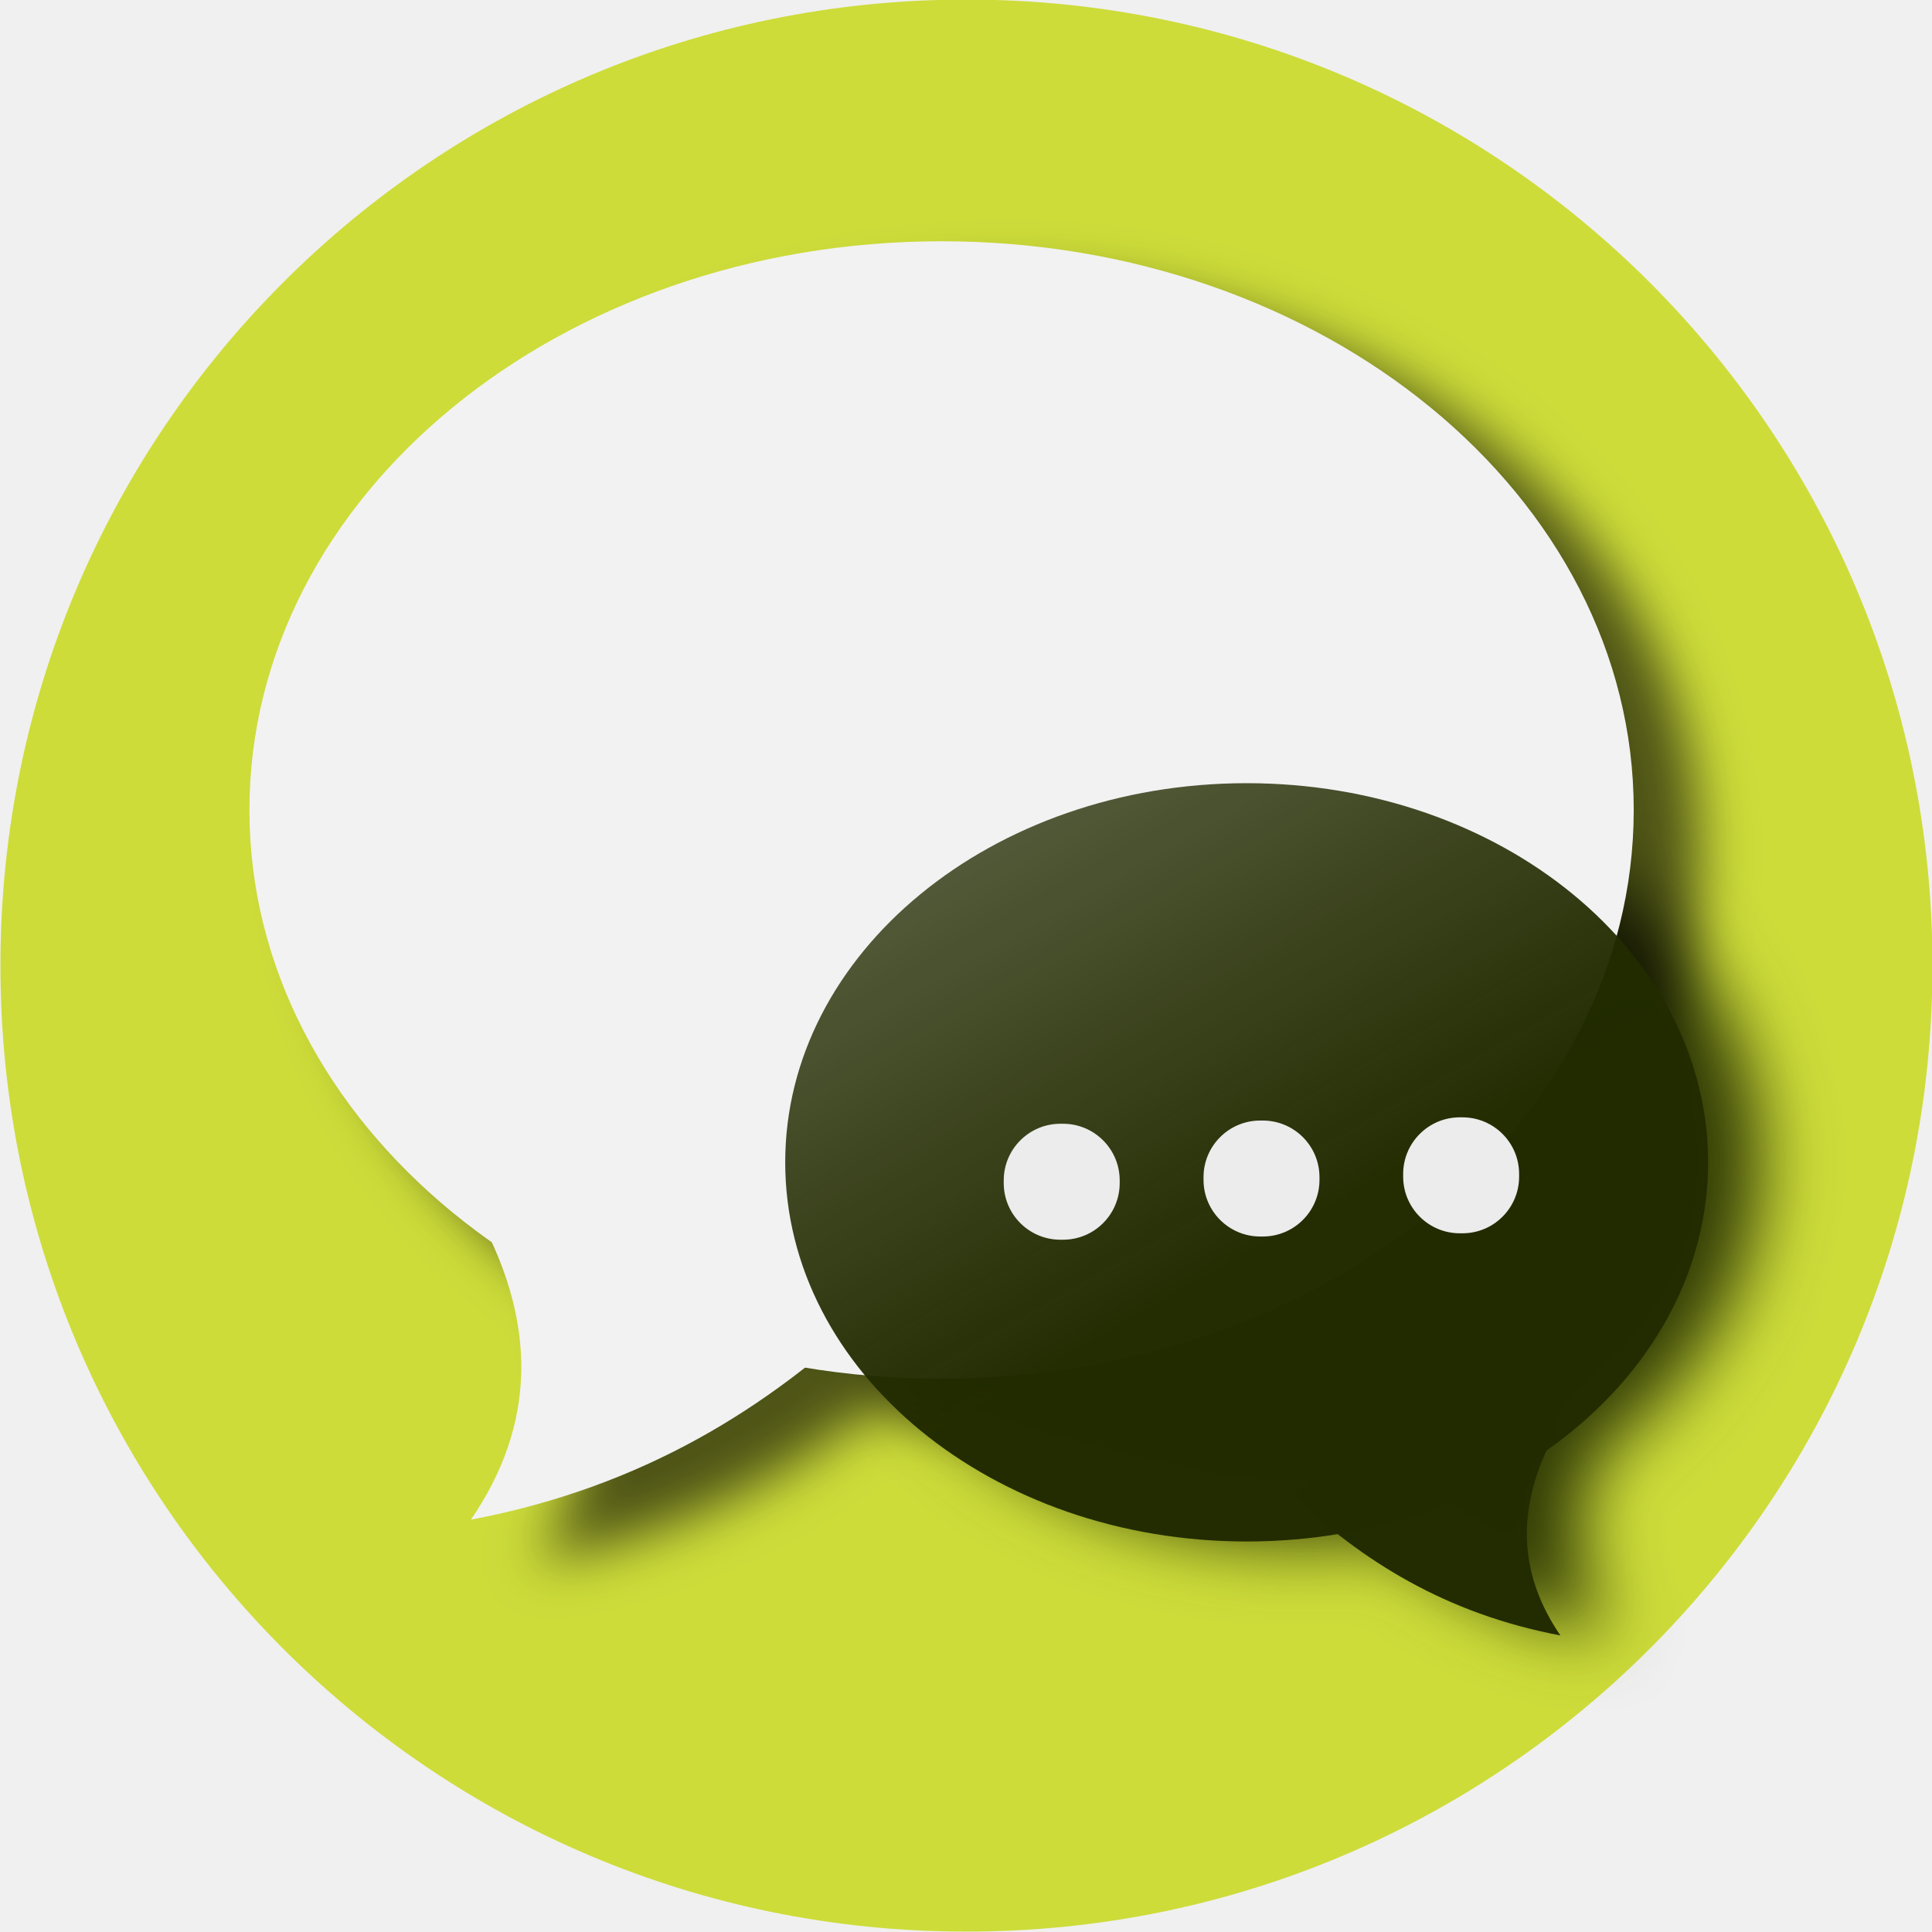
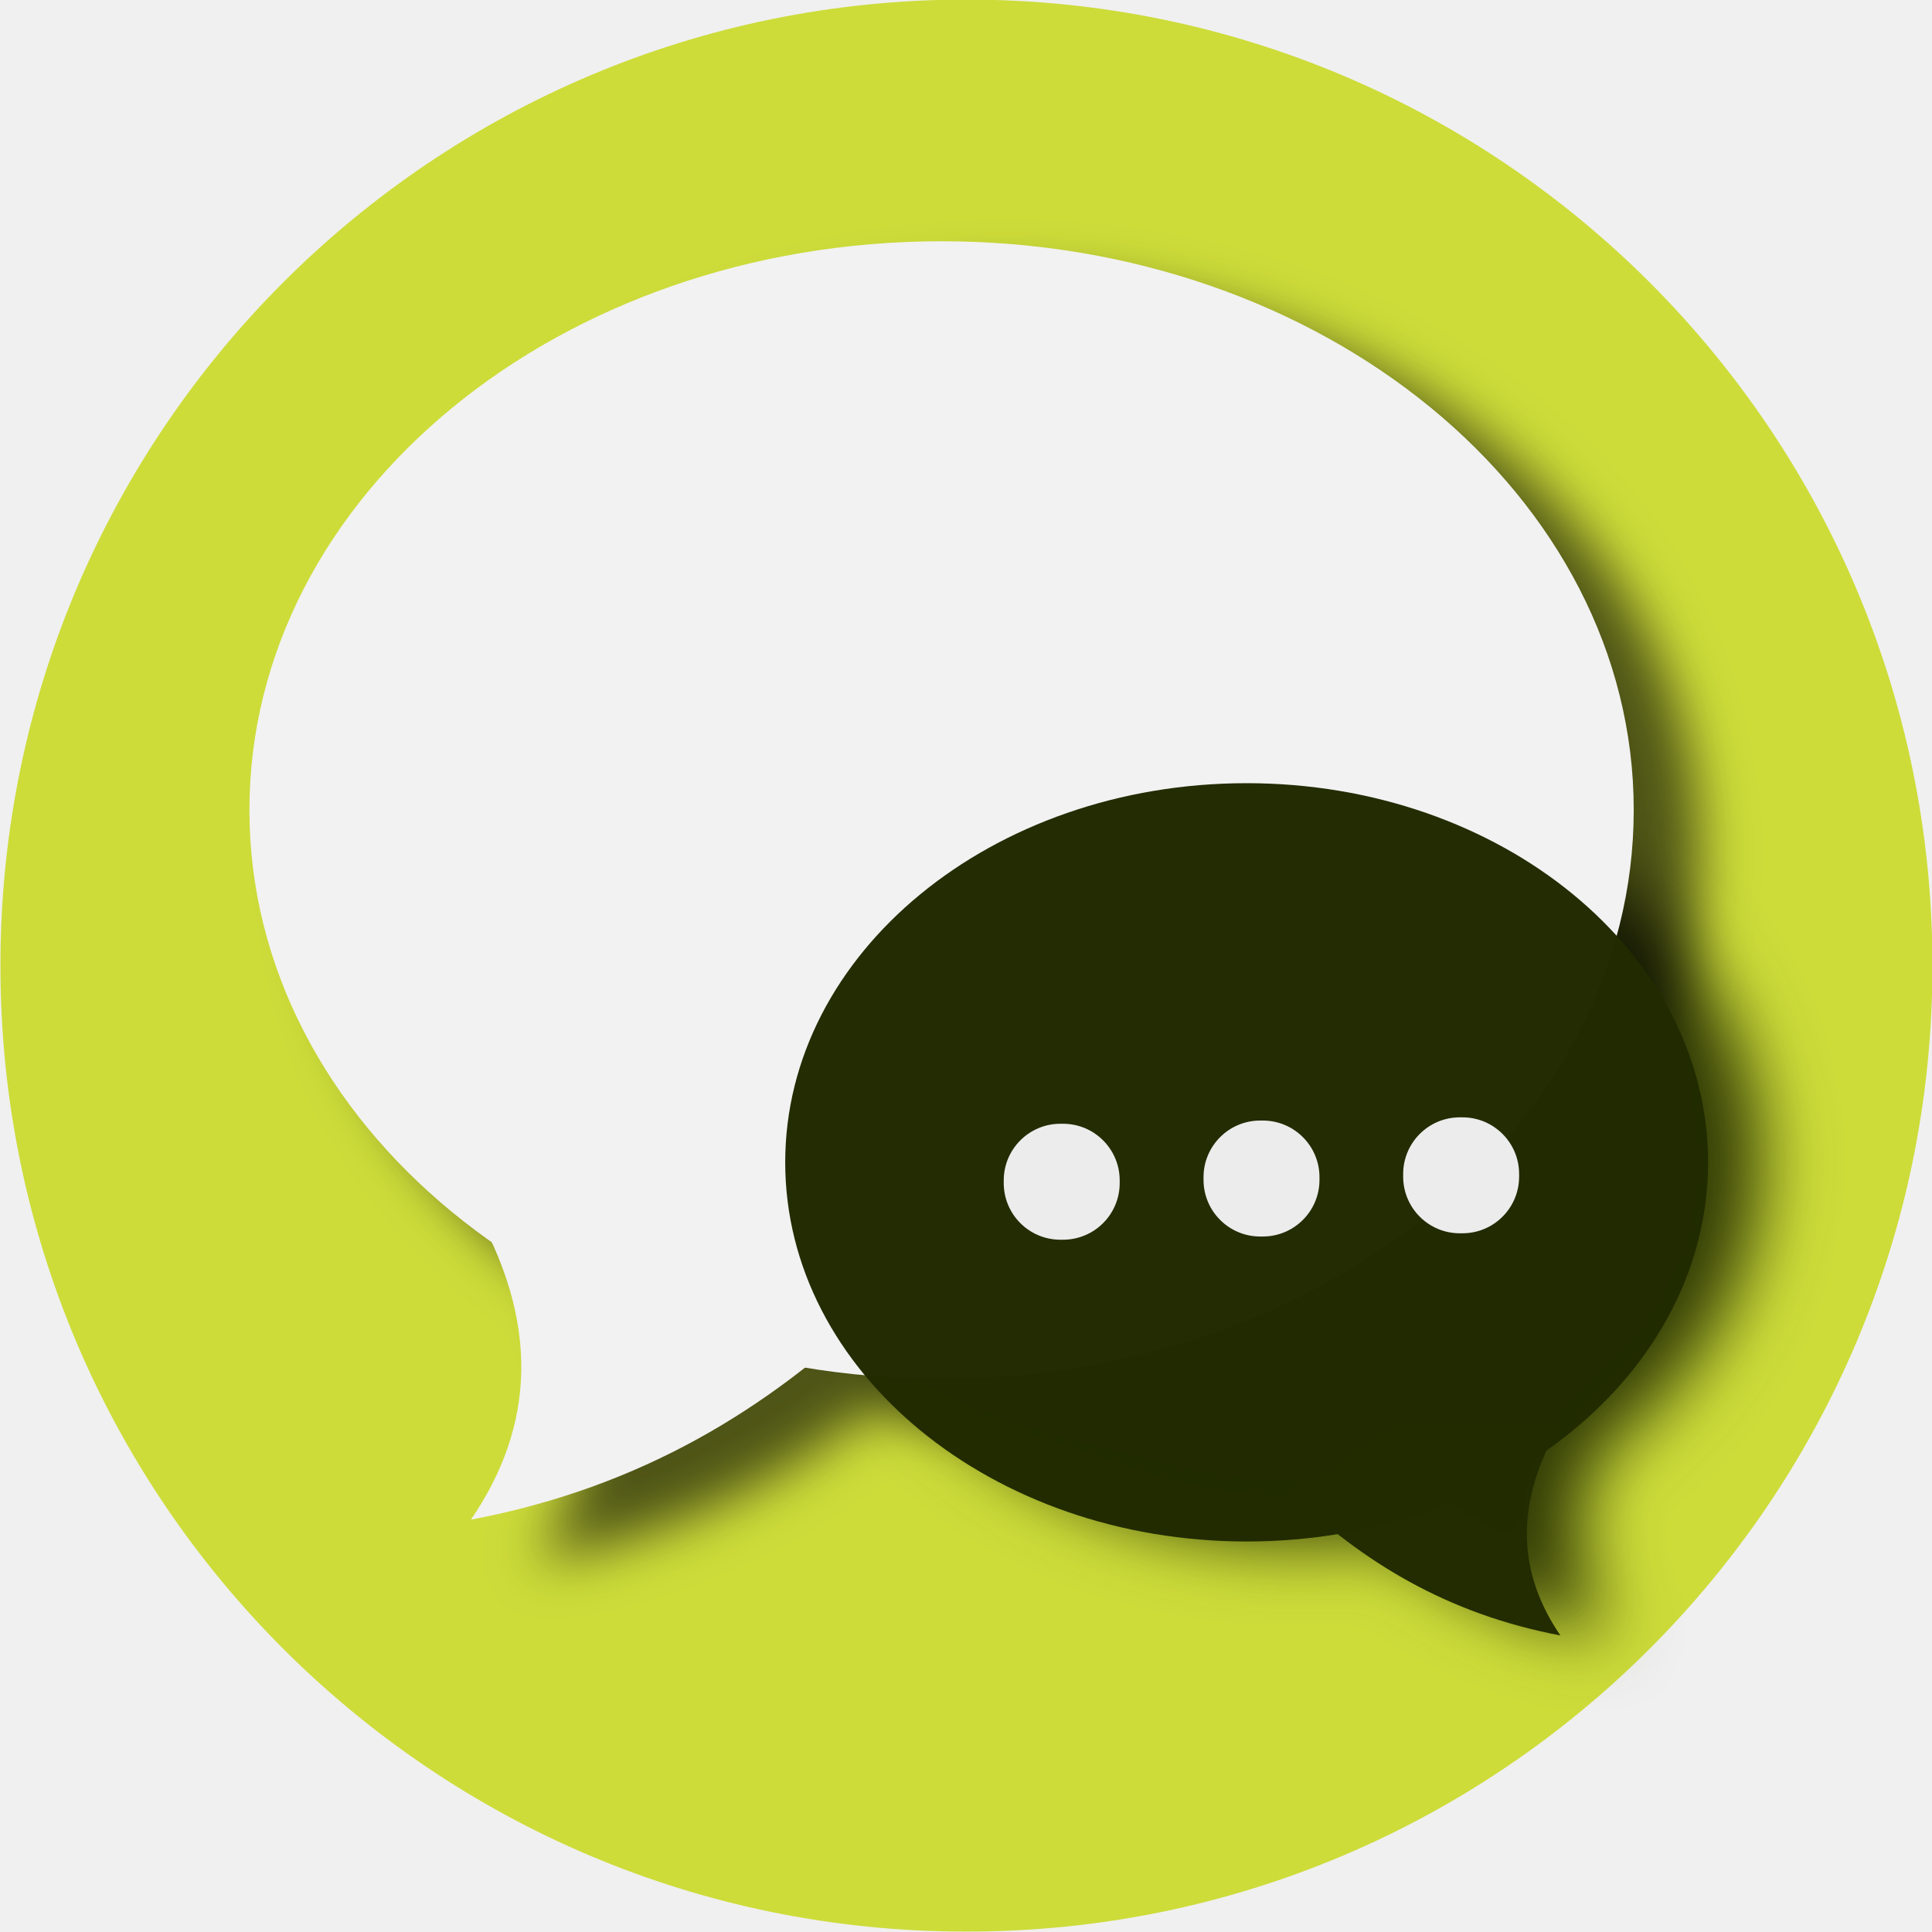
<svg xmlns="http://www.w3.org/2000/svg" xmlns:ns1="http://www.openswatchbook.org/uri/2009/osb" xmlns:xlink="http://www.w3.org/1999/xlink" width="50" height="50" viewBox="0 0 13.229 13.229" version="1.1" id="svg4642">
  <defs id="defs4636">
    <linearGradient id="linearGradient9939">
      <stop style="stop-color:#222b00;stop-opacity:0.992" offset="0" id="stop9935" />
      <stop style="stop-color:#222b00;stop-opacity:0.766" offset="1" id="stop9937" />
    </linearGradient>
    <linearGradient id="linearGradient6855" ns1:paint="solid">
      <stop style="stop-color:#cddc39;stop-opacity:1;" offset="0" id="stop6853" />
    </linearGradient>
    <clipPath clipPathUnits="userSpaceOnUse" id="clipPath5212">
      <rect style="opacity:1;fill:#ff0000;fill-opacity:1;stroke:#f2f2f2;stroke-width:1.058;stroke-linecap:round;stroke-miterlimit:4;stroke-dasharray:none;stroke-opacity:0;paint-order:stroke fill markers" id="rect5214" width="29.434" height="8.16" x="-261.787" y="196.744" ry="0.017" transform="matrix(0.6121682,-0.7907276,0.8825391,0.4702391,0,0)" />
    </clipPath>
    <clipPath clipPathUnits="userSpaceOnUse" id="clipPath5279">
      <rect style="opacity:0.35;fill:#000000;fill-opacity:1;stroke:#ffffff;stroke-width:0;stroke-linecap:round;stroke-miterlimit:4;stroke-dasharray:none;stroke-opacity:1;paint-order:stroke fill markers" id="rect5281" width="8.184" height="19.66" x="182.65" y="201.654" ry="0.619" transform="matrix(0.7817079,0.6236447,-0.5638179,0.8258992,0,0)" />
    </clipPath>
    <clipPath clipPathUnits="userSpaceOnUse" id="clipPath5339">
      <rect style="opacity:0.35;fill:#cddc39;fill-opacity:1;stroke:#cddc39;stroke-width:0.556;stroke-linecap:round;stroke-miterlimit:4;stroke-dasharray:none;stroke-opacity:0;paint-order:stroke fill markers" id="rect5341" width="37.345" height="11.583" x="-197.466" y="226.977" ry="0.552" transform="rotate(-45.81128)" />
    </clipPath>
    <filter style="color-interpolation-filters:sRGB" id="filter9793" x="-0.046" width="1.092" y="-0.05" height="1.1">
      <feGaussianBlur stdDeviation="0.167" id="feGaussianBlur9795" />
    </filter>
    <linearGradient xlink:href="#linearGradient9939" id="linearGradient9941" x1="6.355" y1="290.553" x2="8.633" y2="286.567" gradientUnits="userSpaceOnUse" />
    <filter style="color-interpolation-filters:sRGB" id="filter10052" x="-0.092" width="1.185" y="-0.1" height="1.2">
      <feGaussianBlur stdDeviation="0.335" id="feGaussianBlur10054" />
    </filter>
  </defs>
  <g id="layer1" transform="translate(0,-283.7708)">
    <rect style="opacity:1;fill:#cddc39;fill-opacity:1;stroke:#cddc39;stroke-width:0;stroke-linecap:round;stroke-miterlimit:3.4;stroke-dasharray:none;stroke-opacity:0.588;paint-order:stroke fill markers" id="main" width="13.229" height="13.229" x="0.003" y="283.768" ry="6.611" />
    <rect style="opacity:1;fill:#ffffff;fill-opacity:1;stroke:#f2f2f2;stroke-width:0.609;stroke-linecap:round;stroke-miterlimit:4;stroke-dasharray:none;stroke-opacity:0;paint-order:stroke fill markers" id="rect5189-7-1" width="9.974" height="9.974" x="14.99" y="274.64" ry="4.984" />
    <g transform="matrix(-0.726,0,0,0.726,13.45893,81.4612)" id="g9725-1-1-5" style="opacity:0.913;fill:#222b00;fill-opacity:1;filter:url(#filter10052)">
      <ellipse ry="3.576" rx="4.352" cy="289.626" cx="6.282" id="path9703-6-7-9" style="opacity:1;fill:#222b00;fill-opacity:1;stroke:#cddc39;stroke-width:0;stroke-linecap:round;stroke-miterlimit:3.4;stroke-dasharray:none;stroke-opacity:0.588;paint-order:stroke fill markers" />
      <path id="rect9720-7-5-3" d="m 3.323,292.094 h 1.614 l 0.918,0.665 c -0.661,0.626 -1.45,1.124 -2.532,1.329 0.399,-0.585 0.444,-1.24 0,-1.994 z" style="opacity:1;fill:#222b00;fill-opacity:1;stroke:#cddc39;stroke-width:0;stroke-linecap:round;stroke-miterlimit:3.4;stroke-dasharray:none;stroke-opacity:0.588;paint-order:stroke fill markers" />
    </g>
    <g id="g10080" transform="matrix(0.9,0,0,0.9,0.6889097,29.00849)">
      <g style="opacity:0.618;fill:#000000;stroke-width:0;stroke-miterlimit:3.4;stroke-dasharray:none;filter:url(#filter9793)" id="g9725-2" transform="matrix(1.21,0,0,1.21,-0.708046,-60.8985)">
        <ellipse style="opacity:1;fill:#000000;fill-opacity:1;stroke:#cddc39;stroke-width:0;stroke-linecap:round;stroke-miterlimit:3.4;stroke-dasharray:none;stroke-opacity:0.588;paint-order:stroke fill markers" id="path9703-4" cx="6.282" cy="289.626" rx="4.352" ry="3.576" />
        <path style="opacity:1;fill:#000000;fill-opacity:1;stroke:#cddc39;stroke-width:0;stroke-linecap:round;stroke-miterlimit:3.4;stroke-dasharray:none;stroke-opacity:0.588;paint-order:stroke fill markers" d="m 3.323,292.094 h 1.614 l 0.918,0.665 c -0.661,0.626 -1.45,1.124 -2.532,1.329 0.399,-0.585 0.444,-1.24 0,-1.994 z" id="rect9720-1" />
      </g>
      <g transform="matrix(1.21,0,0,1.21,-1.203003,-61.21569)" style="fill:#f2f2f2;stroke-width:0;stroke-miterlimit:3.4;stroke-dasharray:none" id="g9725">
        <ellipse style="opacity:1;fill:#f2f2f2;fill-opacity:1;stroke:#cddc39;stroke-width:0;stroke-linecap:round;stroke-miterlimit:3.4;stroke-dasharray:none;stroke-opacity:0.588;paint-order:stroke fill markers" id="path9703" cx="6.282" cy="289.626" rx="4.352" ry="3.576" />
        <path style="opacity:1;fill:#f2f2f2;fill-opacity:1;stroke:#cddc39;stroke-width:0;stroke-linecap:round;stroke-miterlimit:3.4;stroke-dasharray:none;stroke-opacity:0.588;paint-order:stroke fill markers" d="m 3.323,292.094 h 1.614 l 0.918,0.665 c -0.661,0.626 -1.45,1.124 -2.532,1.329 0.399,-0.585 0.444,-1.24 0,-1.994 z" id="rect9720" />
      </g>
    </g>
-     <g transform="matrix(-0.726,0,0,0.726,13.0969,81.46121)" id="g9725-1-1" style="fill:url(#linearGradient9941);fill-opacity:1">
-       <ellipse ry="3.576" rx="4.352" cy="289.626" cx="6.282" id="path9703-6-7" style="opacity:1;fill:url(#linearGradient9941);fill-opacity:1;stroke:#cddc39;stroke-width:0;stroke-linecap:round;stroke-miterlimit:3.4;stroke-dasharray:none;stroke-opacity:0.588;paint-order:stroke fill markers" />
-       <path id="rect9720-7-5" d="m 3.323,292.094 h 1.614 l 0.918,0.665 c -0.661,0.626 -1.45,1.124 -2.532,1.329 0.399,-0.585 0.444,-1.24 0,-1.994 z" style="opacity:1;fill:url(#linearGradient9941);fill-opacity:1;stroke:#cddc39;stroke-width:0;stroke-linecap:round;stroke-miterlimit:3.4;stroke-dasharray:none;stroke-opacity:0.588;paint-order:stroke fill markers" />
-     </g>
-     <g id="g9933" transform="translate(0.181901,0.09354433)">
-       <rect ry="0.388" y="291.372" x="6.691" height="0.794" width="0.794" id="rect9886" style="opacity:1;fill:#ececec;fill-opacity:1;stroke:#cddc39;stroke-width:0;stroke-linecap:round;stroke-miterlimit:3.4;stroke-dasharray:none;stroke-opacity:0.588;paint-order:stroke fill markers" />
-       <rect ry="0.388" y="291.35" x="8.059" height="0.794" width="0.794" id="rect9886-0" style="opacity:1;fill:#ececec;fill-opacity:1;stroke:#cddc39;stroke-width:0;stroke-linecap:round;stroke-miterlimit:3.4;stroke-dasharray:none;stroke-opacity:0.588;paint-order:stroke fill markers" />
-       <rect ry="0.388" y="291.328" x="9.426" height="0.794" width="0.794" id="rect9886-5" style="opacity:1;fill:#ececec;fill-opacity:1;stroke:#cddc39;stroke-width:0;stroke-linecap:round;stroke-miterlimit:3.4;stroke-dasharray:none;stroke-opacity:0.588;paint-order:stroke fill markers" />
+     <g id="g854">
+       <g style="fill:url(#linearGradient9941);fill-opacity:1" id="g9725-1-1" transform="matrix(-0.726,0,0,0.726,13.0969,81.46121)">
+         <ellipse style="opacity:1;fill:#222b00;fill-opacity:0.992;stroke:#cddc39;stroke-width:0;stroke-linecap:round;stroke-miterlimit:3.4;stroke-dasharray:none;stroke-opacity:0.588;paint-order:stroke fill markers" id="path9703-6-7" cx="6.282" cy="289.626" rx="4.352" ry="3.576" />
+         <path style="opacity:1;fill:url(#linearGradient9941);fill-opacity:1;stroke:#cddc39;stroke-width:0;stroke-linecap:round;stroke-miterlimit:3.4;stroke-dasharray:none;stroke-opacity:0.588;paint-order:stroke fill markers" d="m 3.323,292.094 h 1.614 l 0.918,0.665 c -0.661,0.626 -1.45,1.124 -2.532,1.329 0.399,-0.585 0.444,-1.24 0,-1.994 z" id="rect9720-7-5" />
+       </g>
+       <g transform="translate(0.181901,0.09354433)" id="g9933">
+         <rect style="opacity:1;fill:#ececec;fill-opacity:1;stroke:#cddc39;stroke-width:0;stroke-linecap:round;stroke-miterlimit:3.4;stroke-dasharray:none;stroke-opacity:0.588;paint-order:stroke fill markers" id="rect9886" width="0.794" height="0.794" x="6.691" y="291.372" ry="0.388" />
+         <rect style="opacity:1;fill:#ececec;fill-opacity:1;stroke:#cddc39;stroke-width:0;stroke-linecap:round;stroke-miterlimit:3.4;stroke-dasharray:none;stroke-opacity:0.588;paint-order:stroke fill markers" id="rect9886-0" width="0.794" height="0.794" x="8.059" y="291.35" ry="0.388" />
+         <rect style="opacity:1;fill:#ececec;fill-opacity:1;stroke:#cddc39;stroke-width:0;stroke-linecap:round;stroke-miterlimit:3.4;stroke-dasharray:none;stroke-opacity:0.588;paint-order:stroke fill markers" id="rect9886-5" width="0.794" height="0.794" x="9.426" y="291.328" ry="0.388" />
+       </g>
    </g>
  </g>
</svg>
